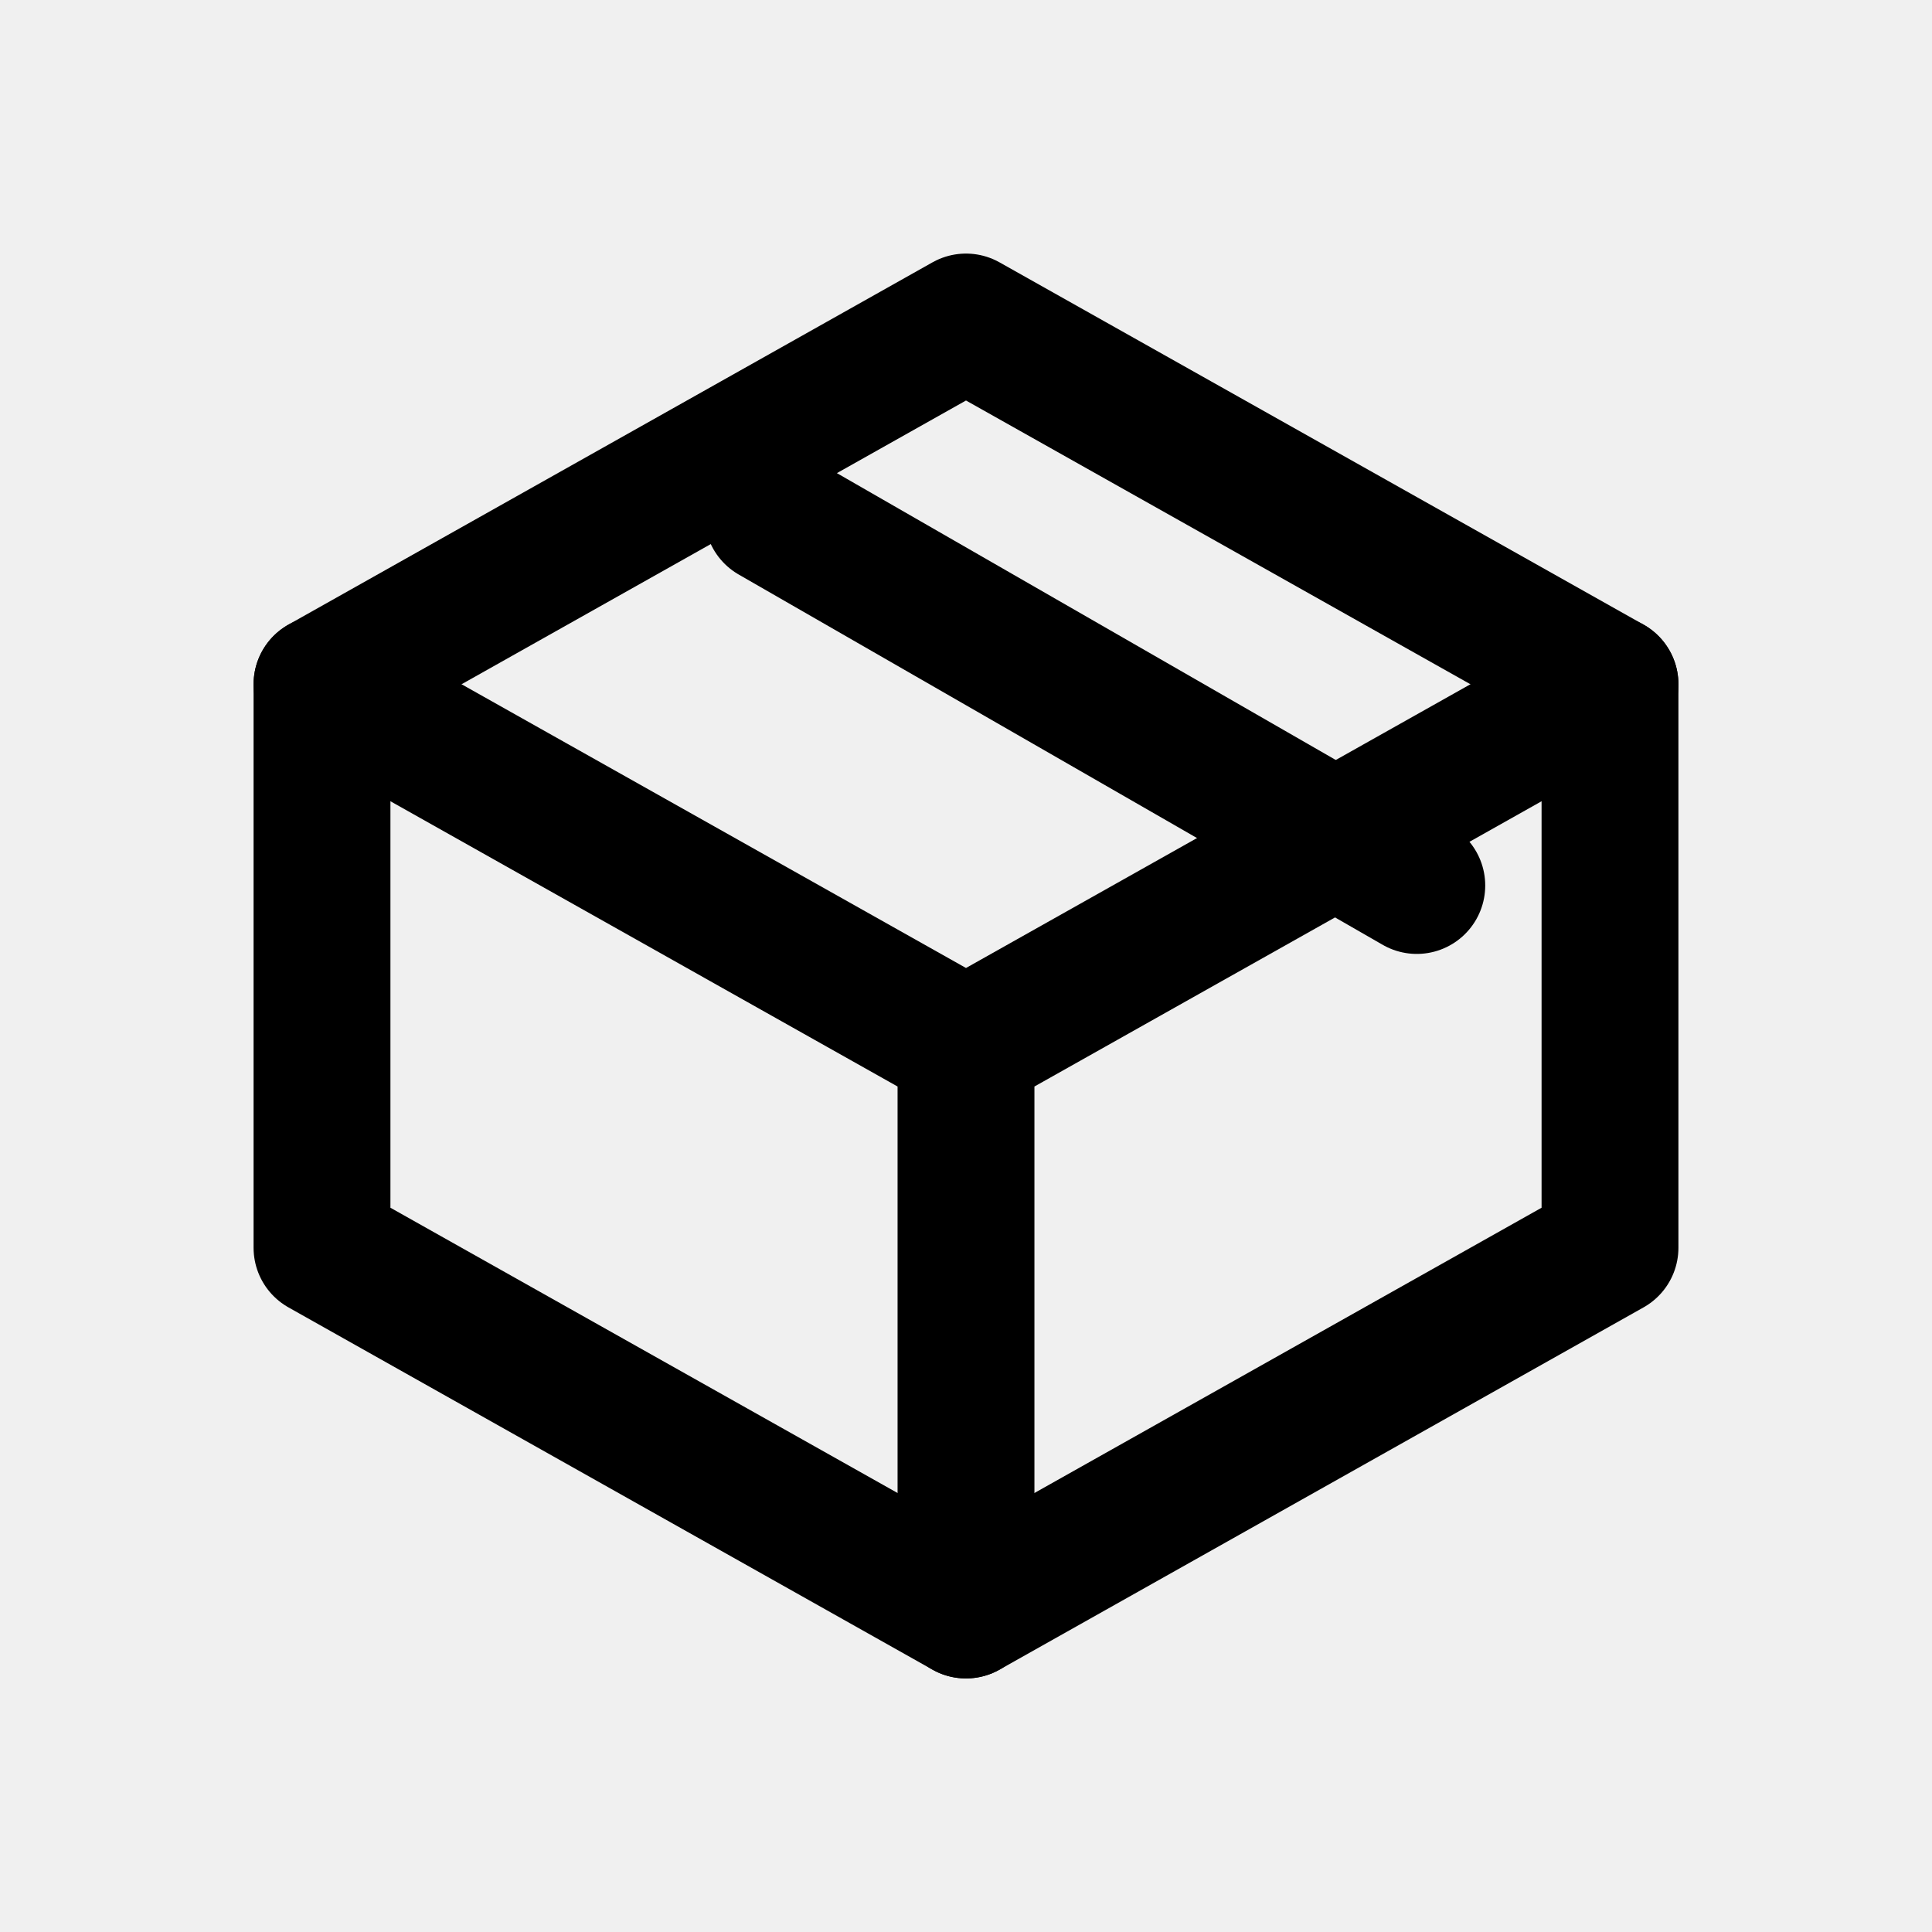
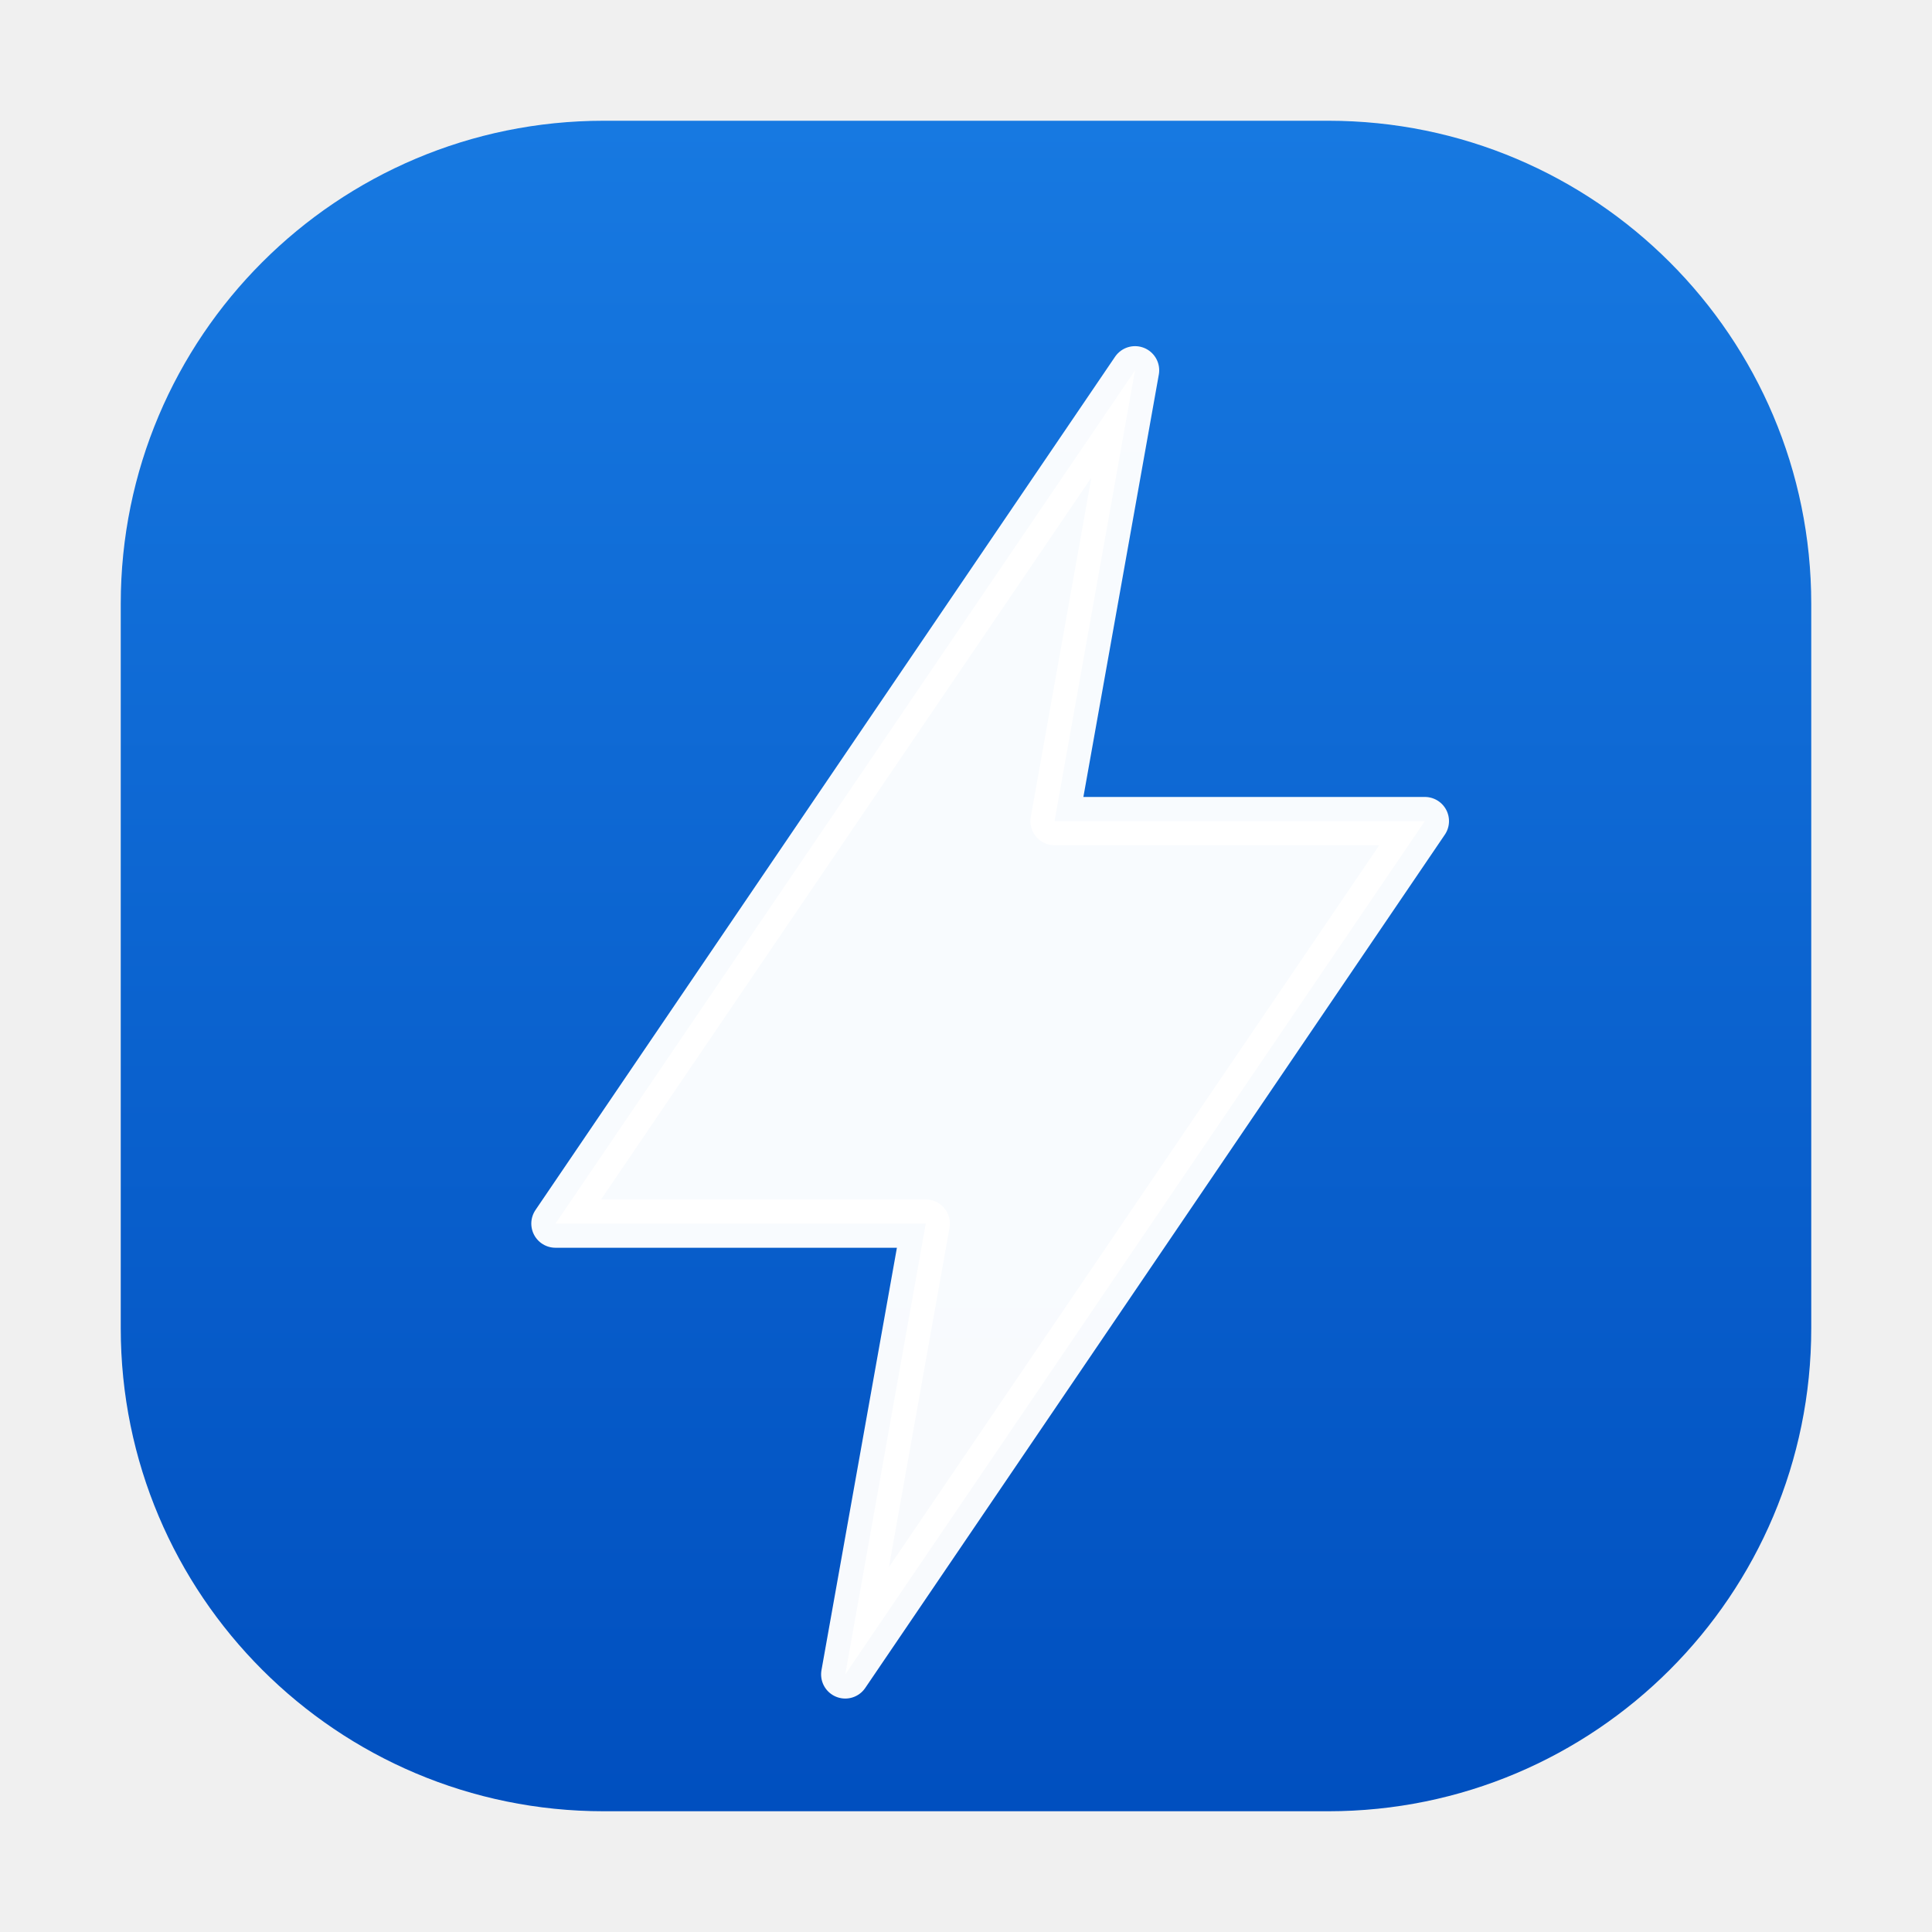
- <svg xmlns="http://www.w3.org/2000/svg" viewBox="0 0 24 24" width="24" height="24" fill="none" stroke="currentColor" stroke-width="1.7" stroke-linecap="round" stroke-linejoin="round">
-   <path d="M4 8.5 12 4l8 4.5v7L12 20l-8-4.5z" />
-   <path d="M4 8.5 12 13l8-4.5M12 13v7" />
-   <path d="M9.6 6.4 17.6 11" />
+ <svg xmlns="http://www.w3.org/2000/svg" viewBox="0 0 24 24" width="24" height="24" role="img" aria-label="Skill Market">
+   <defs>
+     <linearGradient id="tile" x1="0" y1="0" x2="0" y2="1">
+       <stop offset="0" stop-color="#1779e1" />
+       <stop offset="1" stop-color="#004fbf" />
+     </linearGradient>
+   </defs>
+   <rect x="1.5" y="1.5" width="21" height="21" rx="6" fill="url(#tile)" />
+   <path d="M14.1 4.6 6.9 15.2h4.6l-1 5.6 7.2-10.6h-4.6z" fill="#ffffff" fill-opacity="0.97" stroke="#ffffff" stroke-opacity="0.97" stroke-width="0.6" stroke-linejoin="round" />
</svg>
